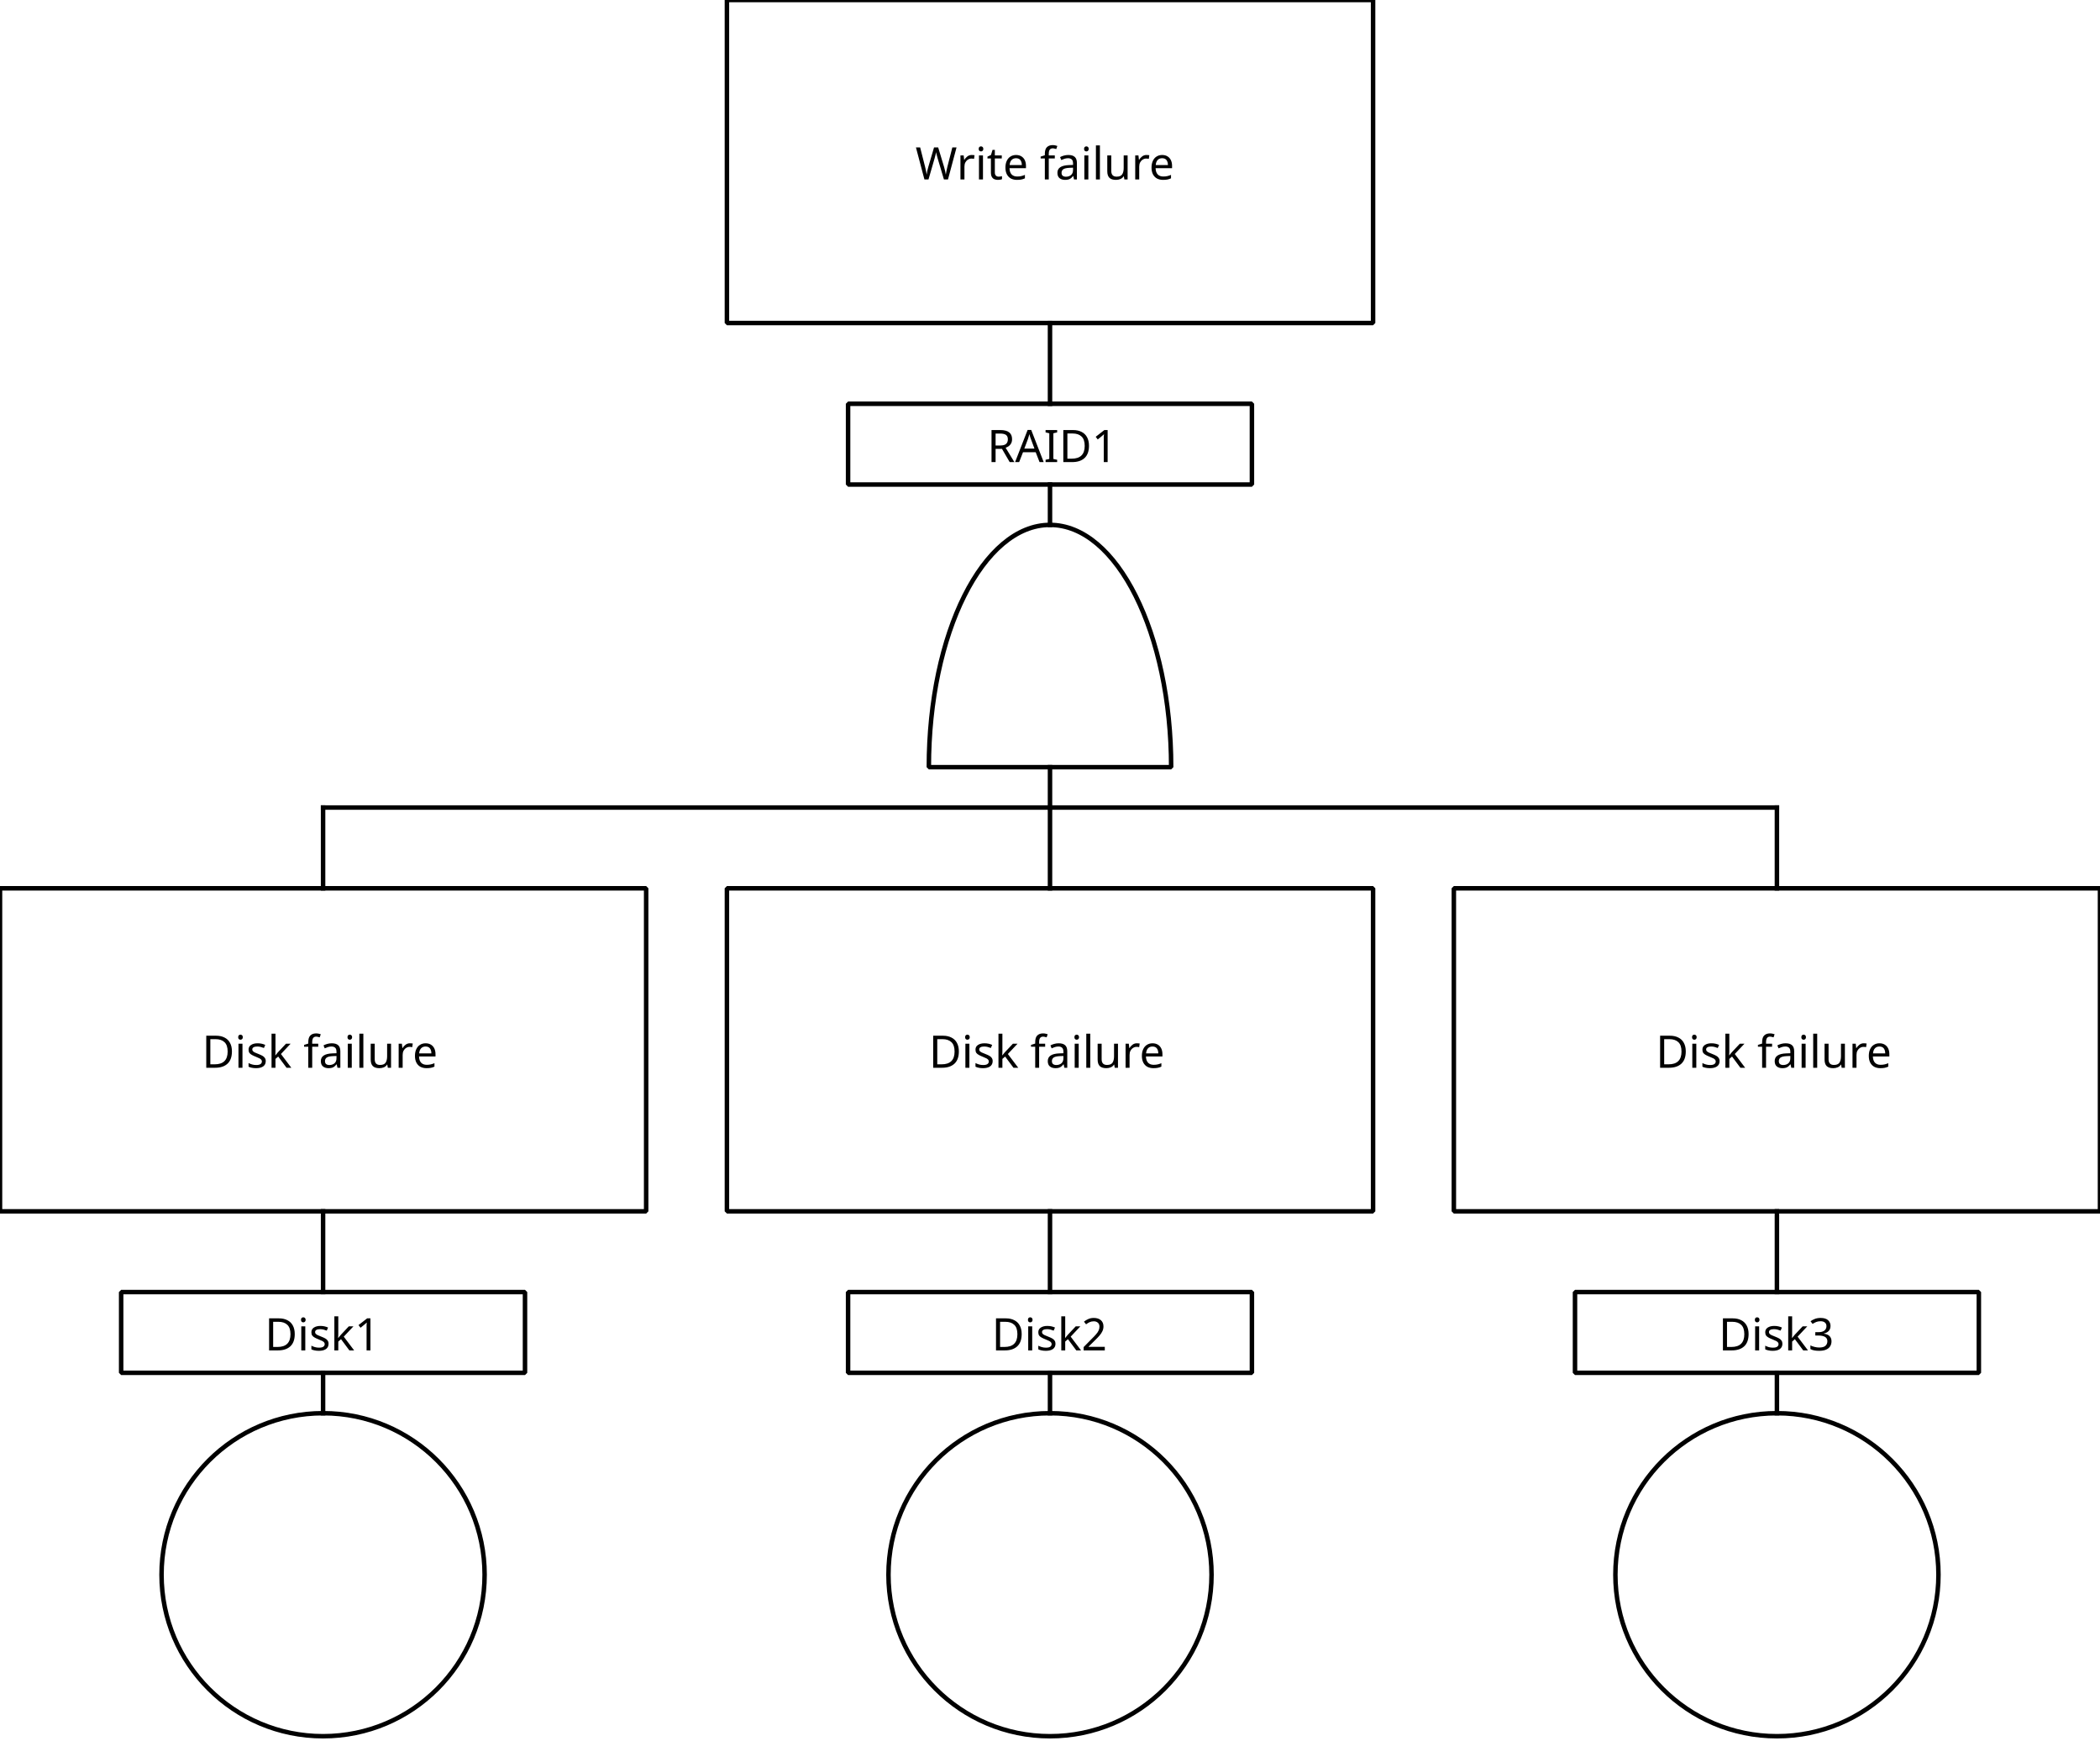
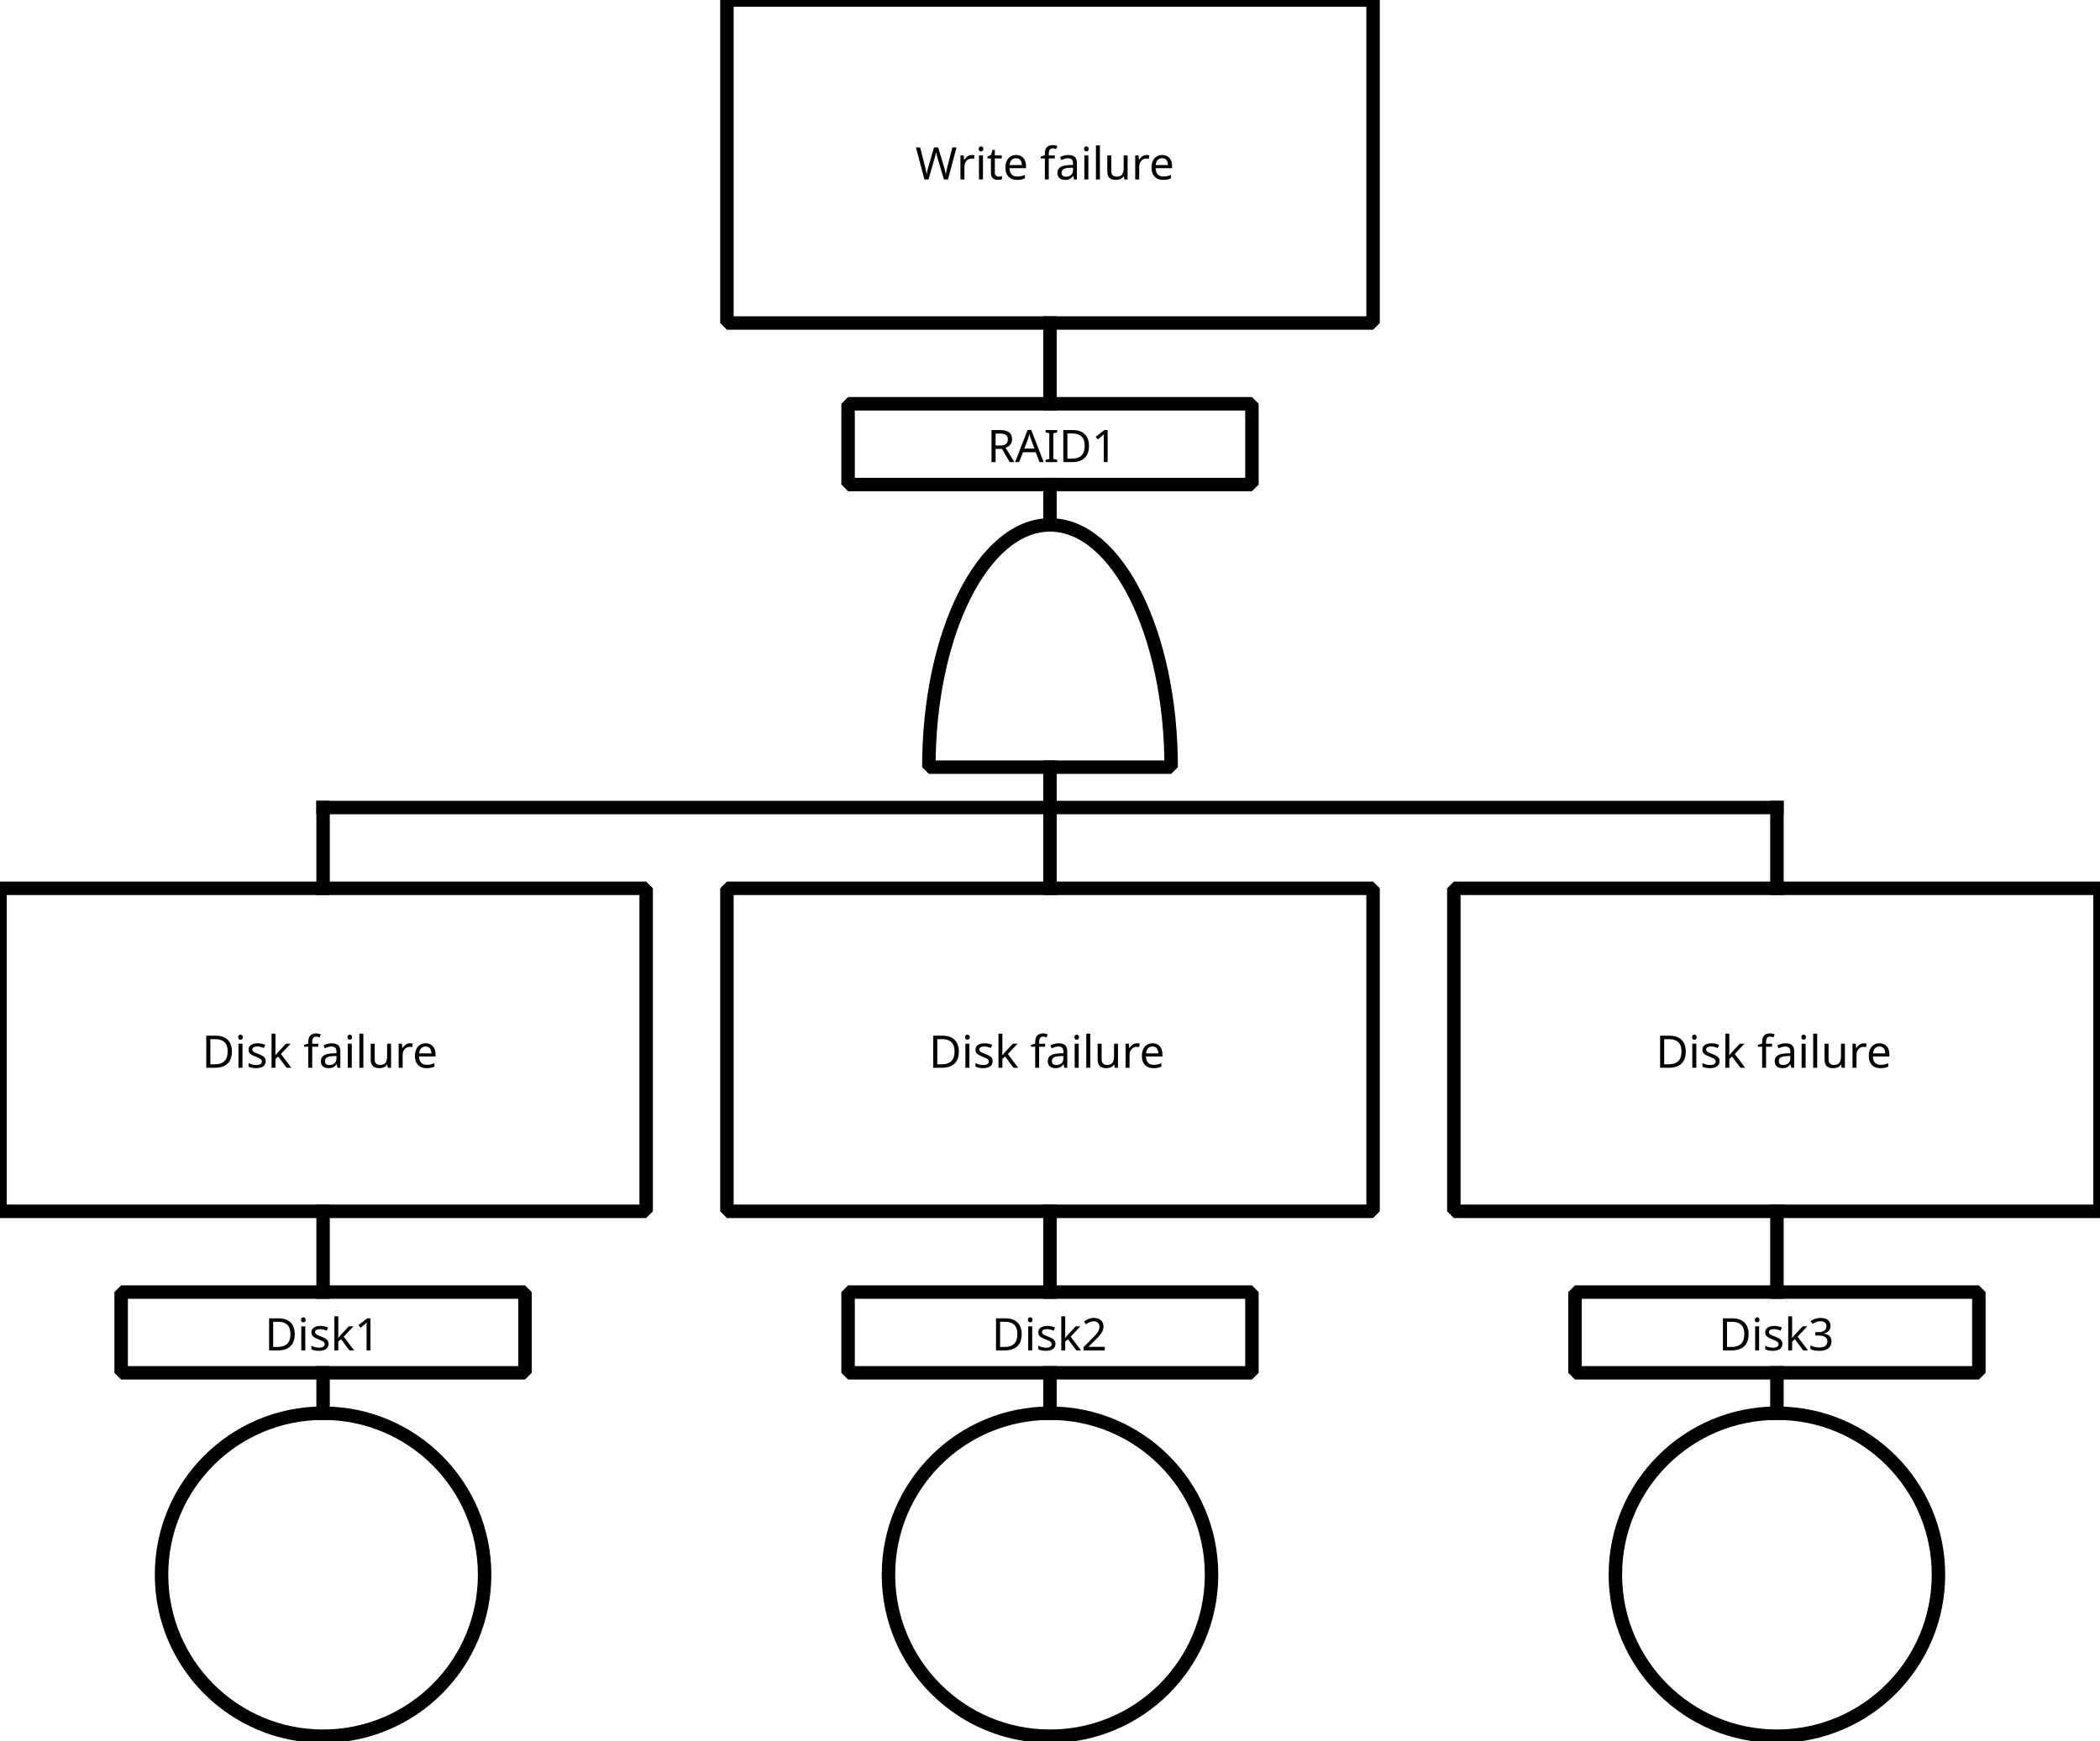
<svg xmlns="http://www.w3.org/2000/svg" width="165.1mm" height="136.878mm" viewBox="0 0 468 388" version="1.2" baseProfile="tiny">
  <defs>
</defs>
-   <g fill="none" stroke="black" stroke-width="1" fill-rule="evenodd" stroke-linecap="square" stroke-linejoin="bevel">
-     <g fill="none" stroke="#000000" stroke-opacity="1" stroke-width="1" stroke-linecap="square" stroke-linejoin="bevel" transform="matrix(1,0,0,1,0,0)" font-family="Noto Sans" font-size="10" font-weight="400" font-style="normal">
+   <g fill="none" stroke="black" stroke-width="3" fill-rule="evenodd" stroke-linecap="square" stroke-linejoin="bevel">
+     <g fill="none" stroke="#000000" stroke-opacity="1" stroke-width="3" stroke-linecap="square" stroke-linejoin="bevel" transform="matrix(1,0,0,1,0,0)" font-family="Noto Sans" font-size="10" font-weight="400" font-style="normal">
</g>
-     <g fill="none" stroke="#000000" stroke-opacity="1" stroke-width="1" stroke-linecap="square" stroke-linejoin="bevel" transform="matrix(1,0,0,1,234,0)" font-family="Noto Sans" font-size="10" font-weight="400" font-style="normal">
+     <g fill="none" stroke="#000000" stroke-opacity="1" stroke-width="3" stroke-linecap="square" stroke-linejoin="bevel" transform="matrix(1,0,0,1,234,0)" font-family="Noto Sans" font-size="10" font-weight="400" font-style="normal">
      <rect x="-72" y="0" width="144" height="72" />
      <text fill="#000000" fill-opacity="1" stroke="none" xml:space="preserve" x="-30" y="40" font-family="Noto Sans" font-size="10" font-weight="400" font-style="normal">Write failure</text>
      <polyline fill="none" vector-effect="none" points="0,72 0,90 " />
      <rect x="-45" y="90" width="90" height="18" />
      <text fill="#000000" fill-opacity="1" stroke="none" xml:space="preserve" x="-14" y="103" font-family="Noto Sans" font-size="10" font-weight="400" font-style="normal">RAID1</text>
      <polyline fill="none" vector-effect="none" points="0,108 0,117 " />
    </g>
-     <g fill="none" stroke="#000000" stroke-opacity="1" stroke-width="1" stroke-linecap="square" stroke-linejoin="bevel" transform="matrix(1,0,0,1,234,0)" font-family="Noto Sans" font-size="10" font-weight="400" font-style="normal">
+     <g fill="none" stroke="#000000" stroke-opacity="1" stroke-width="3" stroke-linecap="square" stroke-linejoin="bevel" transform="matrix(1,0,0,1,234,0)" font-family="Noto Sans" font-size="10" font-weight="400" font-style="normal">
</g>
-     <g fill="none" stroke="#000000" stroke-opacity="1" stroke-width="1" stroke-linecap="square" stroke-linejoin="bevel" transform="matrix(1,0,0,1,234,171)" font-family="Noto Sans" font-size="10" font-weight="400" font-style="normal">
+     <g fill="none" stroke="#000000" stroke-opacity="1" stroke-width="3" stroke-linecap="square" stroke-linejoin="bevel" transform="matrix(1,0,0,1,234,171)" font-family="Noto Sans" font-size="10" font-weight="400" font-style="normal">
      <polyline fill="none" vector-effect="none" points="0,0 0,9 " />
    </g>
-     <g fill="none" stroke="#000000" stroke-opacity="1" stroke-width="1" stroke-linecap="square" stroke-linejoin="bevel" transform="matrix(1,0,0,1,234,171)" font-family="Noto Sans" font-size="10" font-weight="400" font-style="normal">
+     <g fill="none" stroke="#000000" stroke-opacity="1" stroke-width="3" stroke-linecap="square" stroke-linejoin="bevel" transform="matrix(1,0,0,1,234,171)" font-family="Noto Sans" font-size="10" font-weight="400" font-style="normal">
</g>
-     <g fill="none" stroke="#000000" stroke-opacity="1" stroke-width="1" stroke-linecap="square" stroke-linejoin="bevel" transform="matrix(1,0,0,1,234,117)" font-family="Noto Sans" font-size="10" font-weight="400" font-style="normal">
+     <g fill="none" stroke="#000000" stroke-opacity="1" stroke-width="3" stroke-linecap="square" stroke-linejoin="bevel" transform="matrix(1,0,0,1,234,117)" font-family="Noto Sans" font-size="10" font-weight="400" font-style="normal">
      <path vector-effect="none" fill-rule="evenodd" d="M0,54 L27,54 C27,24.177 14.912,0 0,0 C-14.912,0 -27,24.177 -27,54 L0,54" />
    </g>
-     <g fill="none" stroke="#000000" stroke-opacity="1" stroke-width="1" stroke-linecap="square" stroke-linejoin="bevel" transform="matrix(1,0,0,1,234,117)" font-family="Noto Sans" font-size="10" font-weight="400" font-style="normal">
+     <g fill="none" stroke="#000000" stroke-opacity="1" stroke-width="3" stroke-linecap="square" stroke-linejoin="bevel" transform="matrix(1,0,0,1,234,117)" font-family="Noto Sans" font-size="10" font-weight="400" font-style="normal">
</g>
-     <g fill="none" stroke="#000000" stroke-opacity="1" stroke-width="1" stroke-linecap="square" stroke-linejoin="bevel" transform="matrix(1,0,0,1,72,198)" font-family="Noto Sans" font-size="10" font-weight="400" font-style="normal">
+     <g fill="none" stroke="#000000" stroke-opacity="1" stroke-width="3" stroke-linecap="square" stroke-linejoin="bevel" transform="matrix(1,0,0,1,72,198)" font-family="Noto Sans" font-size="10" font-weight="400" font-style="normal">
      <rect x="-72" y="0" width="144" height="72" />
      <text fill="#000000" fill-opacity="1" stroke="none" xml:space="preserve" x="-27" y="40" font-family="Noto Sans" font-size="10" font-weight="400" font-style="normal">Disk failure</text>
      <polyline fill="none" vector-effect="none" points="0,72 0,90 " />
      <rect x="-45" y="90" width="90" height="18" />
      <text fill="#000000" fill-opacity="1" stroke="none" xml:space="preserve" x="-13" y="103" font-family="Noto Sans" font-size="10" font-weight="400" font-style="normal">Disk1</text>
      <polyline fill="none" vector-effect="none" points="0,108 0,117 " />
    </g>
-     <g fill="none" stroke="#000000" stroke-opacity="1" stroke-width="1" stroke-linecap="square" stroke-linejoin="bevel" transform="matrix(1,0,0,1,72,198)" font-family="Noto Sans" font-size="10" font-weight="400" font-style="normal">
+     <g fill="none" stroke="#000000" stroke-opacity="1" stroke-width="3" stroke-linecap="square" stroke-linejoin="bevel" transform="matrix(1,0,0,1,72,198)" font-family="Noto Sans" font-size="10" font-weight="400" font-style="normal">
</g>
-     <g fill="none" stroke="#000000" stroke-opacity="1" stroke-width="1" stroke-linecap="square" stroke-linejoin="bevel" transform="matrix(1,0,0,1,72,315)" font-family="Noto Sans" font-size="10" font-weight="400" font-style="normal">
+     <g fill="none" stroke="#000000" stroke-opacity="1" stroke-width="3" stroke-linecap="square" stroke-linejoin="bevel" transform="matrix(1,0,0,1,72,315)" font-family="Noto Sans" font-size="10" font-weight="400" font-style="normal">
      <circle cx="0" cy="36" r="36" />
    </g>
-     <g fill="none" stroke="#000000" stroke-opacity="1" stroke-width="1" stroke-linecap="square" stroke-linejoin="bevel" transform="matrix(1,0,0,1,72,315)" font-family="Noto Sans" font-size="10" font-weight="400" font-style="normal">
+     <g fill="none" stroke="#000000" stroke-opacity="1" stroke-width="3" stroke-linecap="square" stroke-linejoin="bevel" transform="matrix(1,0,0,1,72,315)" font-family="Noto Sans" font-size="10" font-weight="400" font-style="normal">
</g>
-     <g fill="none" stroke="#000000" stroke-opacity="1" stroke-width="1" stroke-linecap="square" stroke-linejoin="bevel" transform="matrix(1,0,0,1,72,180)" font-family="Noto Sans" font-size="10" font-weight="400" font-style="normal">
+     <g fill="none" stroke="#000000" stroke-opacity="1" stroke-width="3" stroke-linecap="square" stroke-linejoin="bevel" transform="matrix(1,0,0,1,72,180)" font-family="Noto Sans" font-size="10" font-weight="400" font-style="normal">
      <polyline fill="none" vector-effect="none" points="0,0 0,18 " />
    </g>
-     <g fill="none" stroke="#000000" stroke-opacity="1" stroke-width="1" stroke-linecap="square" stroke-linejoin="bevel" transform="matrix(1,0,0,1,72,180)" font-family="Noto Sans" font-size="10" font-weight="400" font-style="normal">
+     <g fill="none" stroke="#000000" stroke-opacity="1" stroke-width="3" stroke-linecap="square" stroke-linejoin="bevel" transform="matrix(1,0,0,1,72,180)" font-family="Noto Sans" font-size="10" font-weight="400" font-style="normal">
</g>
-     <g fill="none" stroke="#000000" stroke-opacity="1" stroke-width="1" stroke-linecap="square" stroke-linejoin="bevel" transform="matrix(1,0,0,1,234,198)" font-family="Noto Sans" font-size="10" font-weight="400" font-style="normal">
+     <g fill="none" stroke="#000000" stroke-opacity="1" stroke-width="3" stroke-linecap="square" stroke-linejoin="bevel" transform="matrix(1,0,0,1,234,198)" font-family="Noto Sans" font-size="10" font-weight="400" font-style="normal">
      <rect x="-72" y="0" width="144" height="72" />
      <text fill="#000000" fill-opacity="1" stroke="none" xml:space="preserve" x="-27" y="40" font-family="Noto Sans" font-size="10" font-weight="400" font-style="normal">Disk failure</text>
      <polyline fill="none" vector-effect="none" points="0,72 0,90 " />
      <rect x="-45" y="90" width="90" height="18" />
      <text fill="#000000" fill-opacity="1" stroke="none" xml:space="preserve" x="-13" y="103" font-family="Noto Sans" font-size="10" font-weight="400" font-style="normal">Disk2</text>
      <polyline fill="none" vector-effect="none" points="0,108 0,117 " />
    </g>
-     <g fill="none" stroke="#000000" stroke-opacity="1" stroke-width="1" stroke-linecap="square" stroke-linejoin="bevel" transform="matrix(1,0,0,1,234,198)" font-family="Noto Sans" font-size="10" font-weight="400" font-style="normal">
+     <g fill="none" stroke="#000000" stroke-opacity="1" stroke-width="3" stroke-linecap="square" stroke-linejoin="bevel" transform="matrix(1,0,0,1,234,198)" font-family="Noto Sans" font-size="10" font-weight="400" font-style="normal">
</g>
-     <g fill="none" stroke="#000000" stroke-opacity="1" stroke-width="1" stroke-linecap="square" stroke-linejoin="bevel" transform="matrix(1,0,0,1,234,315)" font-family="Noto Sans" font-size="10" font-weight="400" font-style="normal">
+     <g fill="none" stroke="#000000" stroke-opacity="1" stroke-width="3" stroke-linecap="square" stroke-linejoin="bevel" transform="matrix(1,0,0,1,234,315)" font-family="Noto Sans" font-size="10" font-weight="400" font-style="normal">
      <circle cx="0" cy="36" r="36" />
    </g>
-     <g fill="none" stroke="#000000" stroke-opacity="1" stroke-width="1" stroke-linecap="square" stroke-linejoin="bevel" transform="matrix(1,0,0,1,234,315)" font-family="Noto Sans" font-size="10" font-weight="400" font-style="normal">
+     <g fill="none" stroke="#000000" stroke-opacity="1" stroke-width="3" stroke-linecap="square" stroke-linejoin="bevel" transform="matrix(1,0,0,1,234,315)" font-family="Noto Sans" font-size="10" font-weight="400" font-style="normal">
</g>
-     <g fill="none" stroke="#000000" stroke-opacity="1" stroke-width="1" stroke-linecap="square" stroke-linejoin="bevel" transform="matrix(1,0,0,1,234,180)" font-family="Noto Sans" font-size="10" font-weight="400" font-style="normal">
+     <g fill="none" stroke="#000000" stroke-opacity="1" stroke-width="3" stroke-linecap="square" stroke-linejoin="bevel" transform="matrix(1,0,0,1,234,180)" font-family="Noto Sans" font-size="10" font-weight="400" font-style="normal">
      <polyline fill="none" vector-effect="none" points="0,0 0,18 " />
    </g>
-     <g fill="none" stroke="#000000" stroke-opacity="1" stroke-width="1" stroke-linecap="square" stroke-linejoin="bevel" transform="matrix(1,0,0,1,234,180)" font-family="Noto Sans" font-size="10" font-weight="400" font-style="normal">
+     <g fill="none" stroke="#000000" stroke-opacity="1" stroke-width="3" stroke-linecap="square" stroke-linejoin="bevel" transform="matrix(1,0,0,1,234,180)" font-family="Noto Sans" font-size="10" font-weight="400" font-style="normal">
</g>
-     <g fill="none" stroke="#000000" stroke-opacity="1" stroke-width="1" stroke-linecap="square" stroke-linejoin="bevel" transform="matrix(1,0,0,1,396,198)" font-family="Noto Sans" font-size="10" font-weight="400" font-style="normal">
+     <g fill="none" stroke="#000000" stroke-opacity="1" stroke-width="3" stroke-linecap="square" stroke-linejoin="bevel" transform="matrix(1,0,0,1,396,198)" font-family="Noto Sans" font-size="10" font-weight="400" font-style="normal">
      <rect x="-72" y="0" width="144" height="72" />
      <text fill="#000000" fill-opacity="1" stroke="none" xml:space="preserve" x="-27" y="40" font-family="Noto Sans" font-size="10" font-weight="400" font-style="normal">Disk failure</text>
      <polyline fill="none" vector-effect="none" points="0,72 0,90 " />
      <rect x="-45" y="90" width="90" height="18" />
      <text fill="#000000" fill-opacity="1" stroke="none" xml:space="preserve" x="-13" y="103" font-family="Noto Sans" font-size="10" font-weight="400" font-style="normal">Disk3</text>
      <polyline fill="none" vector-effect="none" points="0,108 0,117 " />
    </g>
-     <g fill="none" stroke="#000000" stroke-opacity="1" stroke-width="1" stroke-linecap="square" stroke-linejoin="bevel" transform="matrix(1,0,0,1,396,198)" font-family="Noto Sans" font-size="10" font-weight="400" font-style="normal">
+     <g fill="none" stroke="#000000" stroke-opacity="1" stroke-width="3" stroke-linecap="square" stroke-linejoin="bevel" transform="matrix(1,0,0,1,396,198)" font-family="Noto Sans" font-size="10" font-weight="400" font-style="normal">
</g>
-     <g fill="none" stroke="#000000" stroke-opacity="1" stroke-width="1" stroke-linecap="square" stroke-linejoin="bevel" transform="matrix(1,0,0,1,396,315)" font-family="Noto Sans" font-size="10" font-weight="400" font-style="normal">
+     <g fill="none" stroke="#000000" stroke-opacity="1" stroke-width="3" stroke-linecap="square" stroke-linejoin="bevel" transform="matrix(1,0,0,1,396,315)" font-family="Noto Sans" font-size="10" font-weight="400" font-style="normal">
      <circle cx="0" cy="36" r="36" />
    </g>
-     <g fill="none" stroke="#000000" stroke-opacity="1" stroke-width="1" stroke-linecap="square" stroke-linejoin="bevel" transform="matrix(1,0,0,1,396,315)" font-family="Noto Sans" font-size="10" font-weight="400" font-style="normal">
+     <g fill="none" stroke="#000000" stroke-opacity="1" stroke-width="3" stroke-linecap="square" stroke-linejoin="bevel" transform="matrix(1,0,0,1,396,315)" font-family="Noto Sans" font-size="10" font-weight="400" font-style="normal">
</g>
-     <g fill="none" stroke="#000000" stroke-opacity="1" stroke-width="1" stroke-linecap="square" stroke-linejoin="bevel" transform="matrix(1,0,0,1,396,180)" font-family="Noto Sans" font-size="10" font-weight="400" font-style="normal">
+     <g fill="none" stroke="#000000" stroke-opacity="1" stroke-width="3" stroke-linecap="square" stroke-linejoin="bevel" transform="matrix(1,0,0,1,396,180)" font-family="Noto Sans" font-size="10" font-weight="400" font-style="normal">
      <polyline fill="none" vector-effect="none" points="0,0 0,18 " />
    </g>
-     <g fill="none" stroke="#000000" stroke-opacity="1" stroke-width="1" stroke-linecap="square" stroke-linejoin="bevel" transform="matrix(1,0,0,1,396,180)" font-family="Noto Sans" font-size="10" font-weight="400" font-style="normal">
+     <g fill="none" stroke="#000000" stroke-opacity="1" stroke-width="3" stroke-linecap="square" stroke-linejoin="bevel" transform="matrix(1,0,0,1,396,180)" font-family="Noto Sans" font-size="10" font-weight="400" font-style="normal">
</g>
-     <g fill="none" stroke="#000000" stroke-opacity="1" stroke-width="1" stroke-linecap="square" stroke-linejoin="bevel" transform="matrix(1,0,0,1,234,0)" font-family="Noto Sans" font-size="10" font-weight="400" font-style="normal">
+     <g fill="none" stroke="#000000" stroke-opacity="1" stroke-width="3" stroke-linecap="square" stroke-linejoin="bevel" transform="matrix(1,0,0,1,234,0)" font-family="Noto Sans" font-size="10" font-weight="400" font-style="normal">
      <polyline fill="none" vector-effect="none" points="-162,180 162,180 " />
    </g>
-     <g fill="none" stroke="#000000" stroke-opacity="1" stroke-width="1" stroke-linecap="square" stroke-linejoin="bevel" transform="matrix(1,0,0,1,234,0)" font-family="Noto Sans" font-size="10" font-weight="400" font-style="normal">
+     <g fill="none" stroke="#000000" stroke-opacity="1" stroke-width="3" stroke-linecap="square" stroke-linejoin="bevel" transform="matrix(1,0,0,1,234,0)" font-family="Noto Sans" font-size="10" font-weight="400" font-style="normal">
</g>
-     <g fill="none" stroke="#000000" stroke-opacity="1" stroke-width="1" stroke-linecap="square" stroke-linejoin="bevel" transform="matrix(1,0,0,1,0,0)" font-family="Noto Sans" font-size="10" font-weight="400" font-style="normal">
+     <g fill="none" stroke="#000000" stroke-opacity="1" stroke-width="3" stroke-linecap="square" stroke-linejoin="bevel" transform="matrix(1,0,0,1,0,0)" font-family="Noto Sans" font-size="10" font-weight="400" font-style="normal">
</g>
  </g>
</svg>
